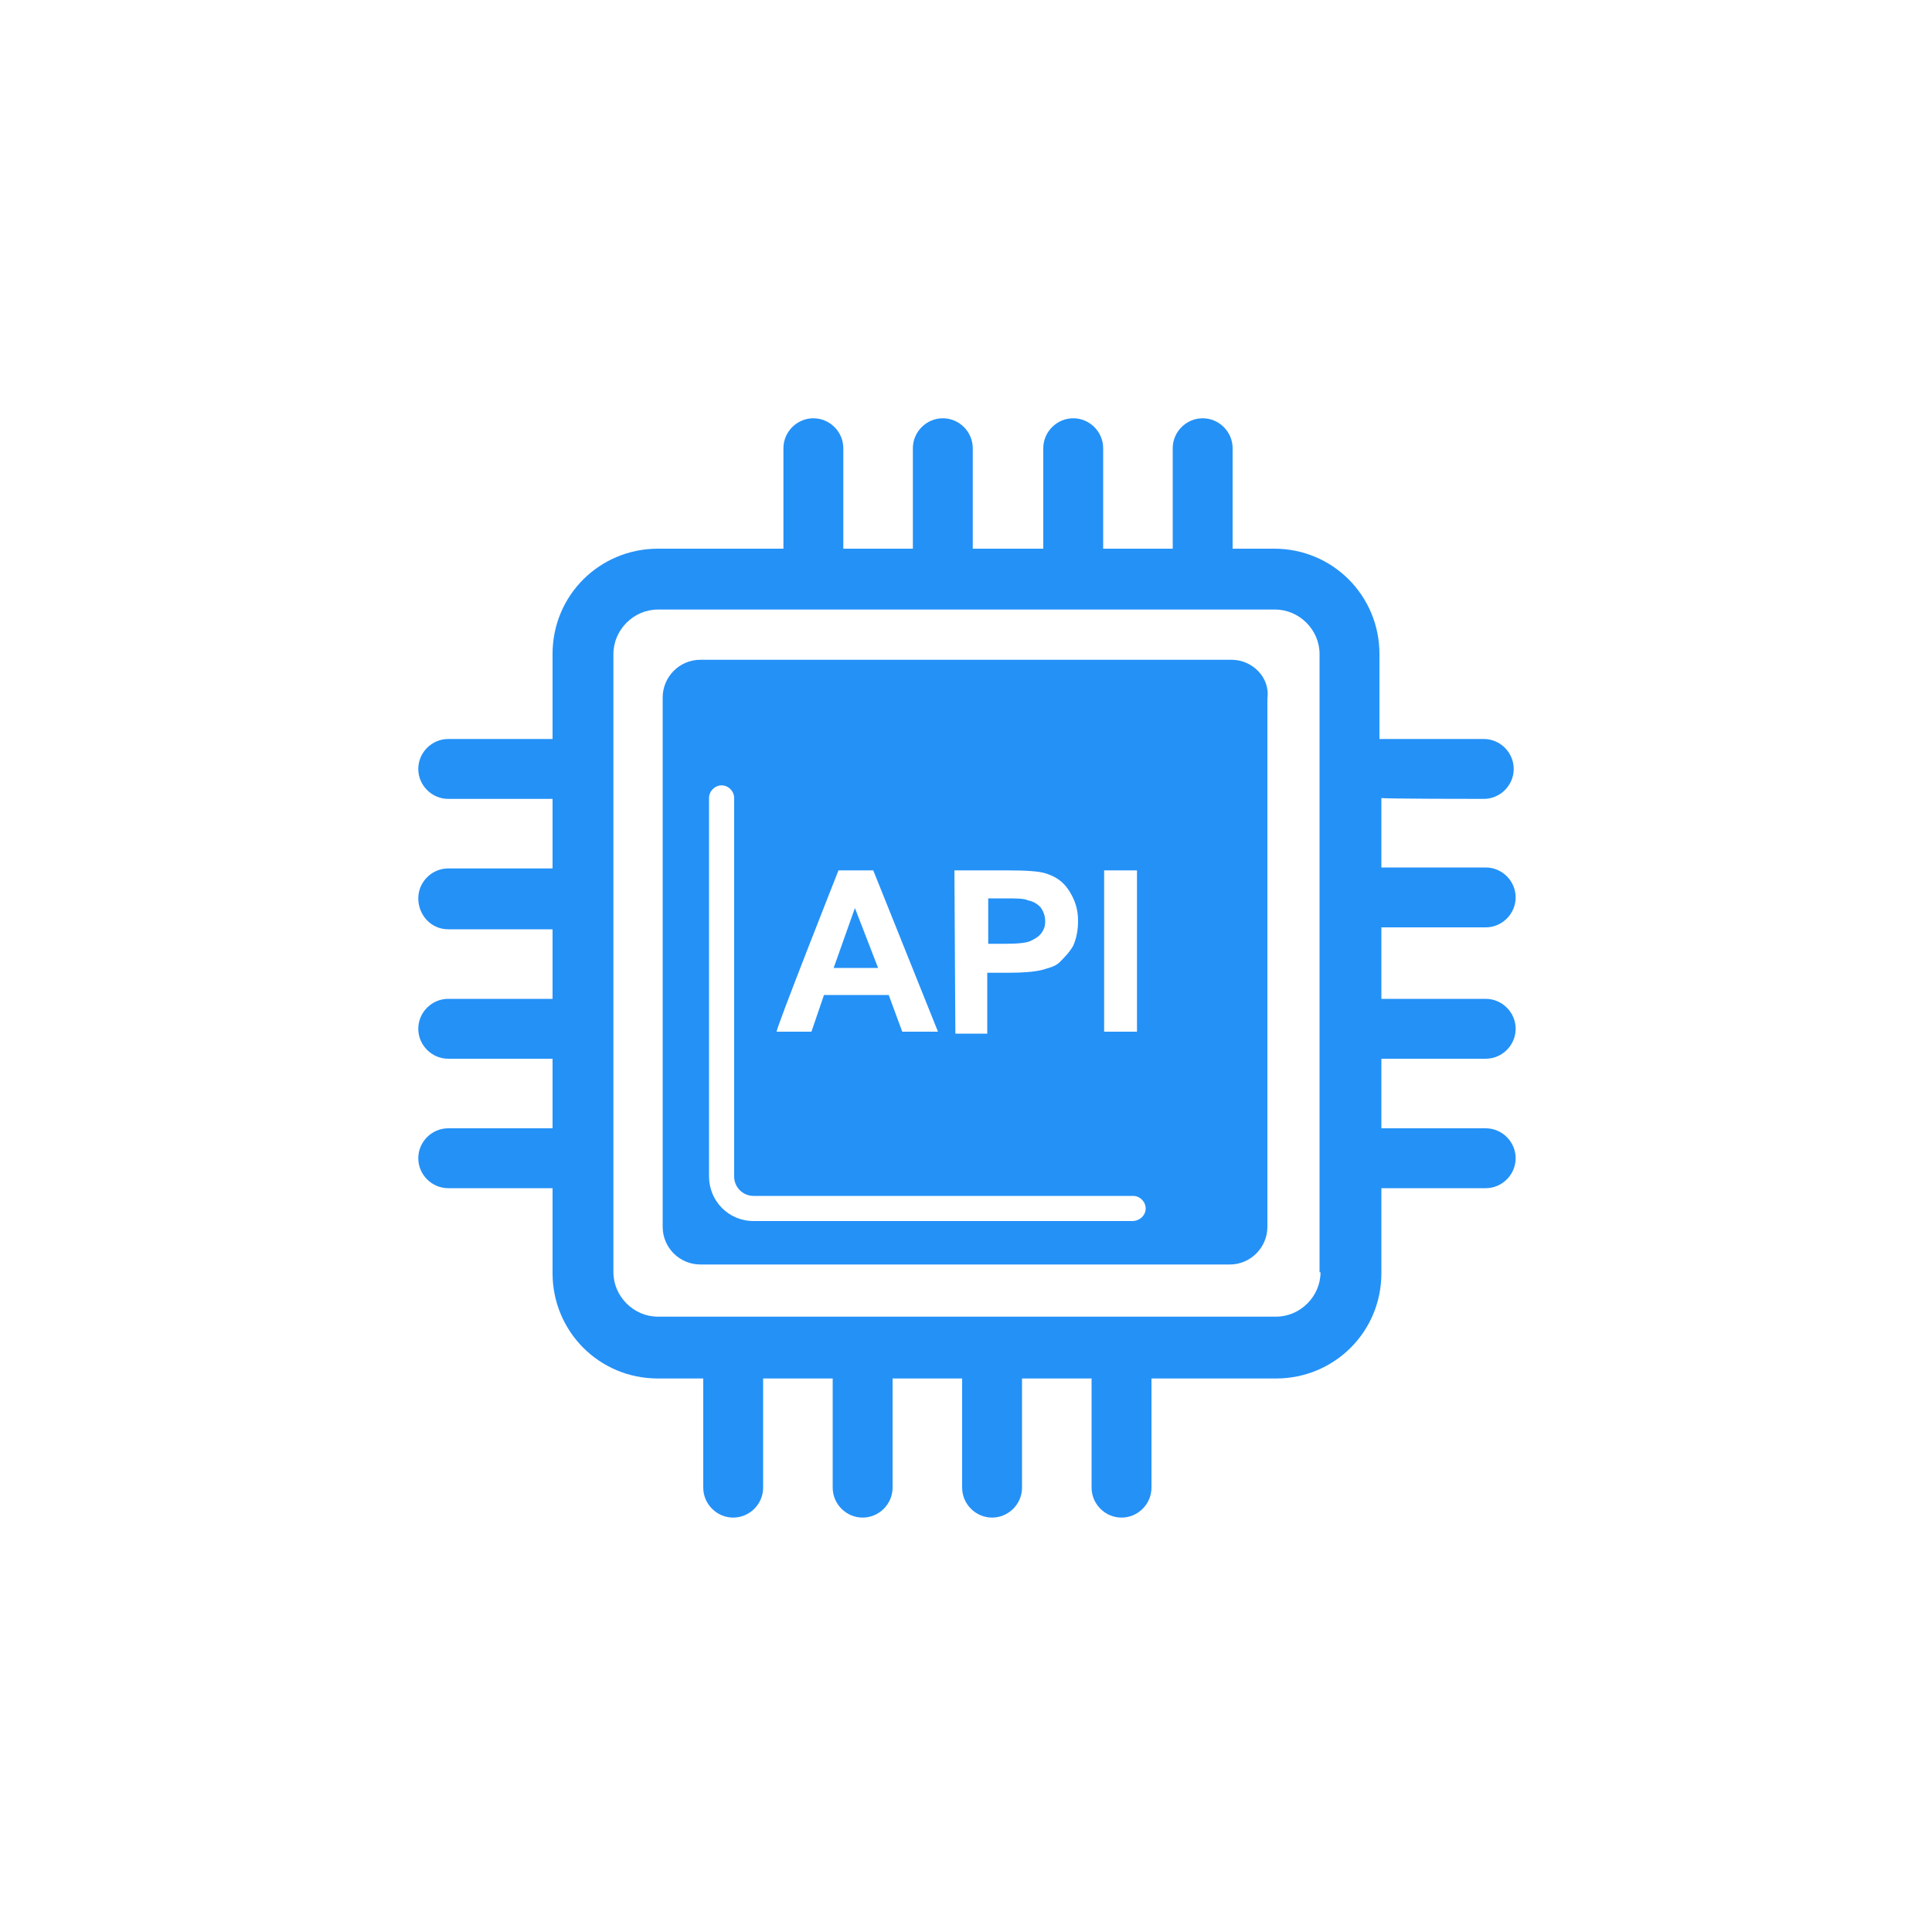
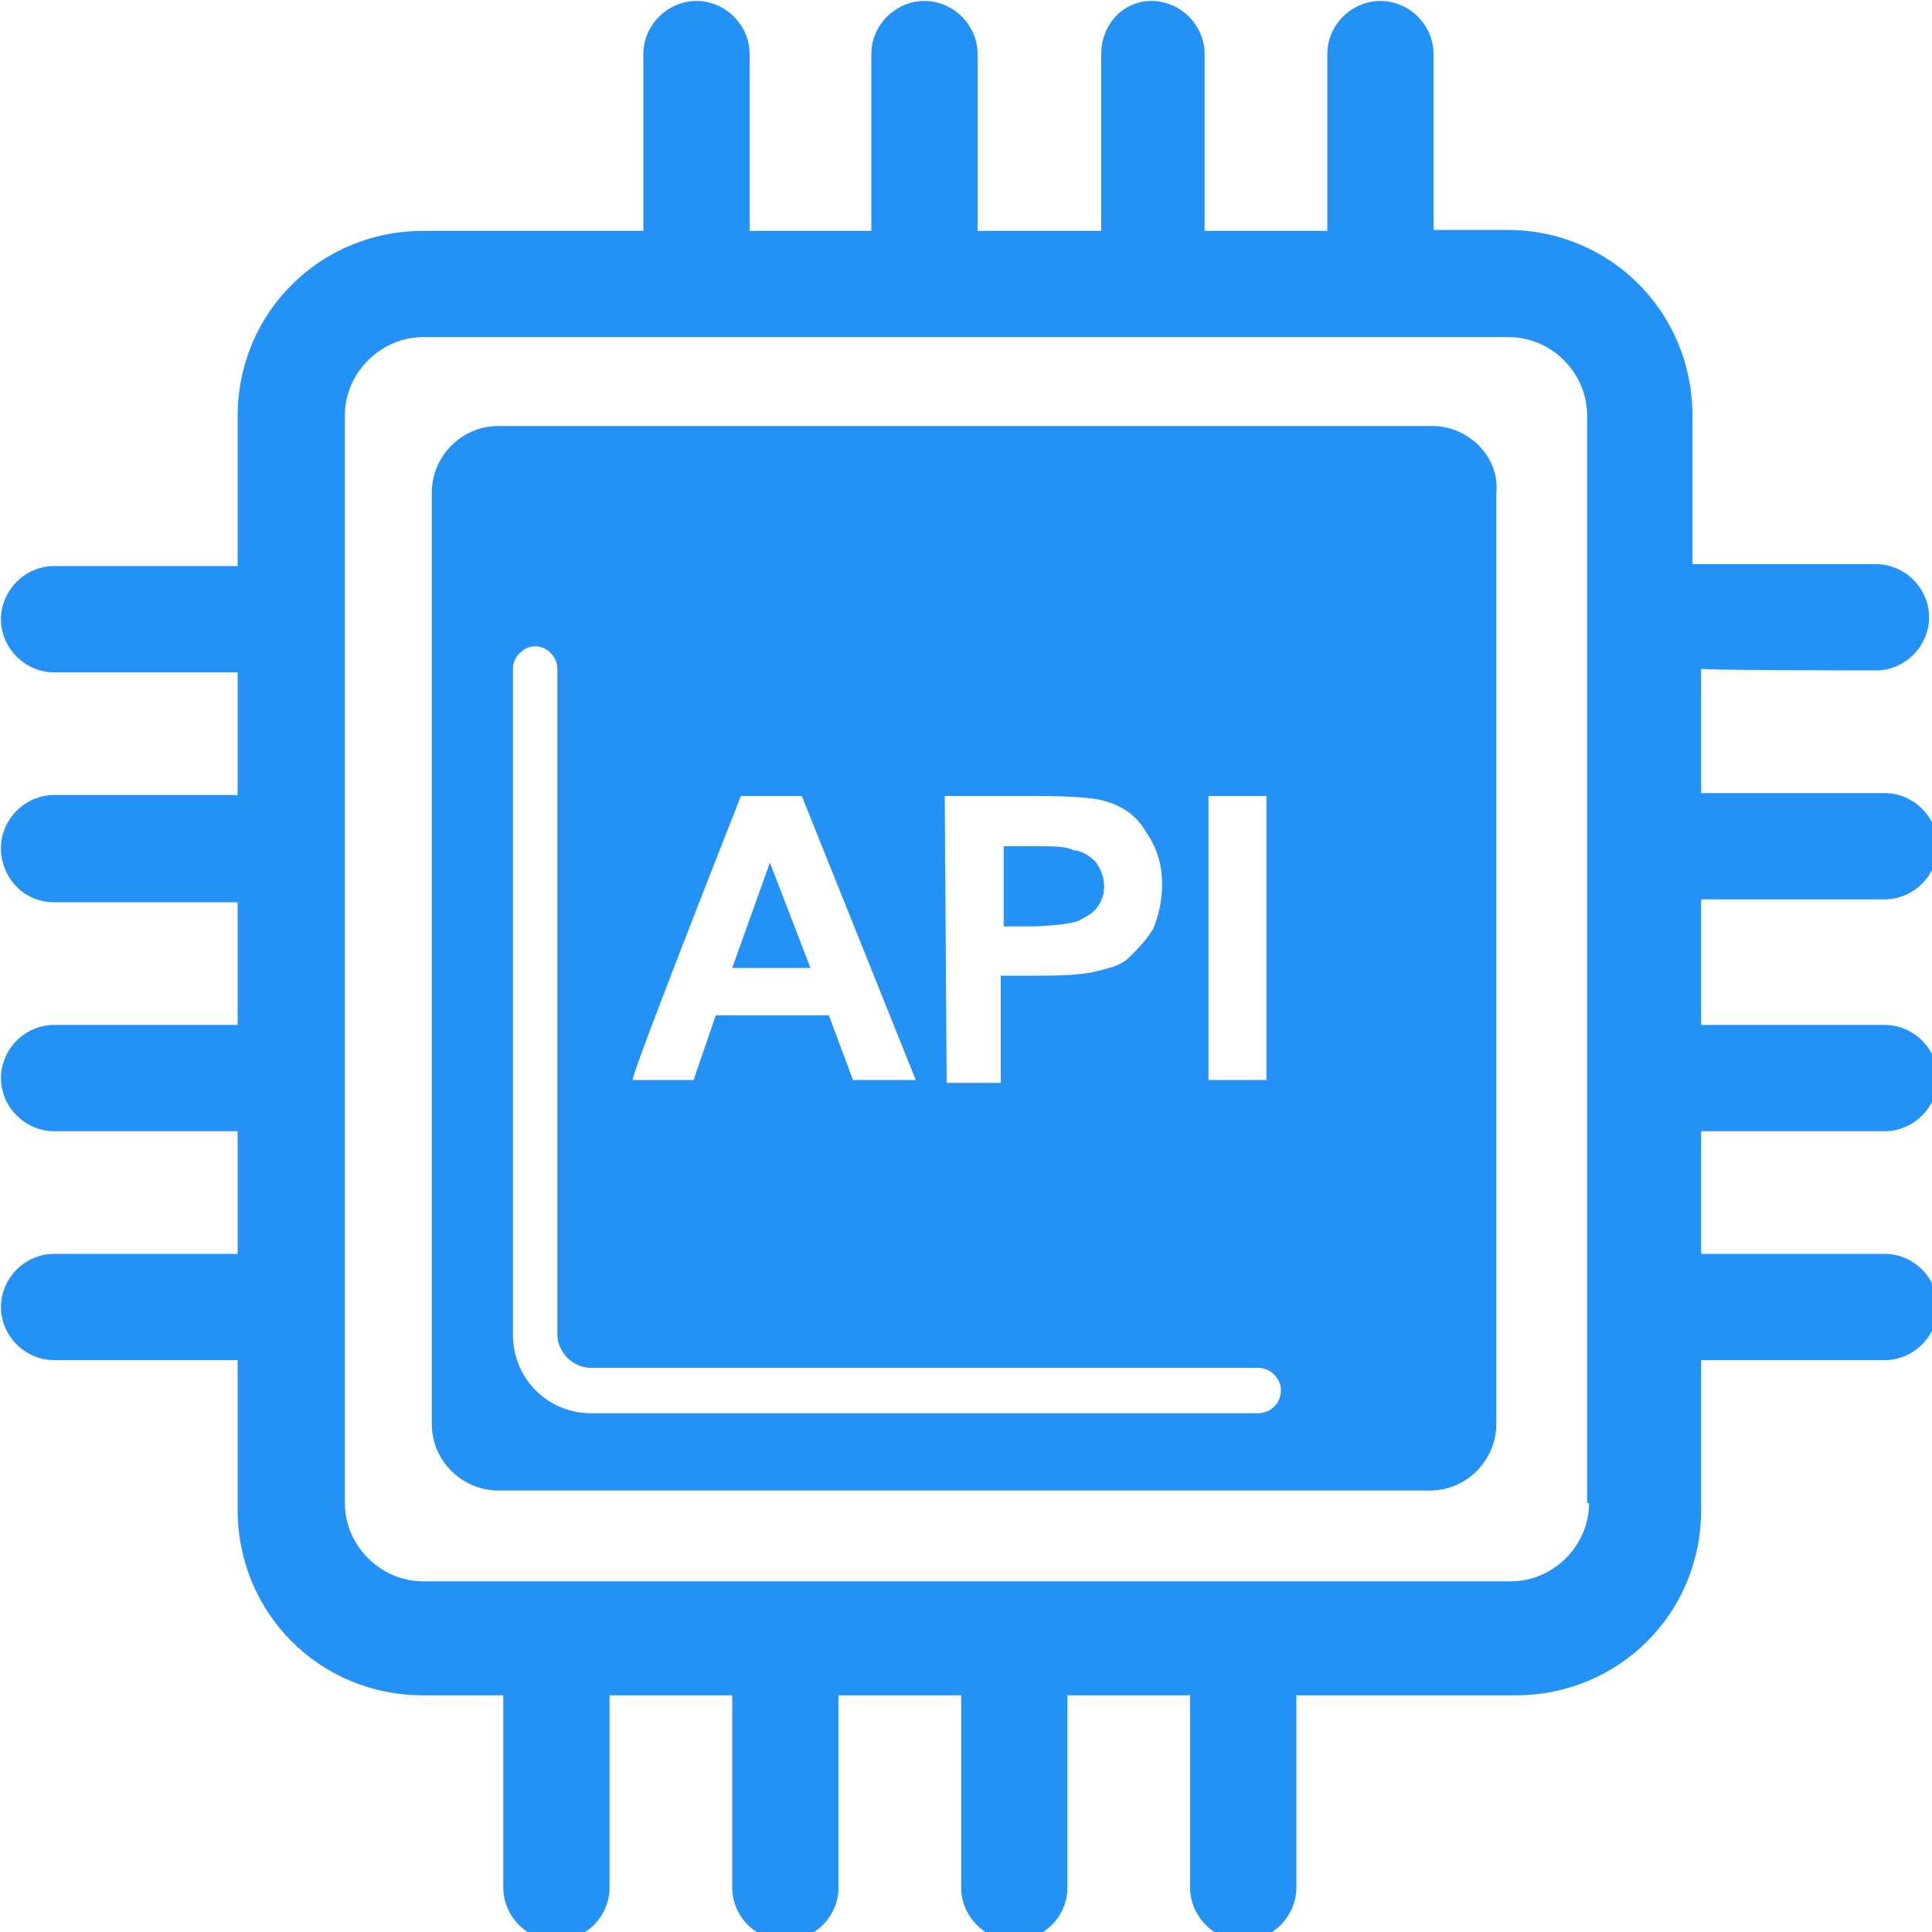
<svg xmlns="http://www.w3.org/2000/svg" version="1.1" id="图层_1" x="0px" y="0px" viewBox="0 0 200 200" style="enable-background:new 0 0 200 200;" xml:space="preserve">
  <style type="text/css">
	.st0{fill:#2491F7;}
</style>
  <g>
-     <path class="st0" d="M88.5,94l-2.2,6.2h4.6L88.5,94z" />
-     <path class="st0" d="M127.5,68.3H72.5c-2.2,0-3.9,1.8-3.9,3.9v54.8c0,2.2,1.8,3.9,3.9,3.9h54.8c2.2,0,3.9-1.8,3.9-3.9V72.3   C131.5,70.1,129.6,68.3,127.5,68.3L127.5,68.3z M114.3,90.1h3.4v16.7h-3.4V90.1z M98.8,90.1h5.4c2.1,0,3.4,0.1,4,0.3   c1,0.3,1.8,0.8,2.4,1.7s1,1.9,1,3.2c0,1.1-0.2,1.9-0.5,2.6c-0.4,0.7-0.9,1.2-1.4,1.7s-1.2,0.6-1.8,0.8c-0.8,0.2-2,0.3-3.5,0.3h-2.2   v6.3h-3.3L98.8,90.1L98.8,90.1z M86.8,90.1h3.6l6.7,16.7h-3.7l-1.4-3.8h-6.7l-1.3,3.8h-3.6C80.2,106.8,86.8,90.1,86.8,90.1z    M117.2,126.4H78c-2.6,0-4.6-2.1-4.6-4.6V82.6c0-0.7,0.6-1.3,1.3-1.3s1.3,0.6,1.3,1.3v39.2c0,1.1,0.9,2,2,2h39.3   c0.7,0,1.3,0.6,1.3,1.3C118.6,125.8,118,126.4,117.2,126.4z" />
-     <path class="st0" d="M106.7,97.4c0.4-0.2,0.8-0.4,1.1-0.8c0.3-0.4,0.4-0.8,0.4-1.2c0-0.6-0.2-1.1-0.5-1.5c-0.4-0.4-0.8-0.6-1.3-0.7   c-0.4-0.2-1.2-0.2-2.4-0.2h-1.7v4.7h1.8C105.4,97.7,106.3,97.6,106.7,97.4L106.7,97.4z" />
-     <path class="st0" d="M153.6,82.7c1.7,0,3.1-1.4,3.1-3.1s-1.4-3.1-3.1-3.1h-10.8v-8.8c0-6-4.8-10.9-10.9-10.9h-4.3V46.4   c0-1.7-1.4-3.1-3.1-3.1c-1.7,0-3.1,1.4-3.1,3.1v10.4h-7.2V46.4c0-1.7-1.4-3.1-3.1-3.1s-3.1,1.4-3.1,3.1v10.4h-7.3V46.4   c0-1.7-1.4-3.1-3.1-3.1s-3.1,1.4-3.1,3.1v10.4h-7.2V46.4c0-1.7-1.4-3.1-3.1-3.1s-3.1,1.4-3.1,3.1v10.4H68.1   c-6,0-10.9,4.8-10.9,10.9v8.8H46.4c-1.7,0-3.1,1.4-3.1,3.1s1.4,3.1,3.1,3.1h10.8v7.2H46.4c-1.7,0-3.1,1.4-3.1,3.1s1.3,3.2,3.1,3.2   h10.8v7.2H46.4c-1.7,0-3.1,1.4-3.1,3.1s1.4,3.1,3.1,3.1h10.8v7.2H46.4c-1.7,0-3.1,1.4-3.1,3.1s1.4,3.1,3.1,3.1h10.8v8.8   c0,6,4.8,10.9,10.9,10.9h4.7v11.3c0,1.7,1.4,3.1,3.1,3.1s3.1-1.4,3.1-3.1v-11.3h7.2v11.3c0,1.7,1.4,3.1,3.1,3.1s3.1-1.4,3.1-3.1   v-11.3h7.2v11.3c0,1.7,1.4,3.1,3.1,3.1s3.1-1.4,3.1-3.1v-11.3h7.2v11.3c0,1.7,1.4,3.1,3.1,3.1s3.1-1.4,3.1-3.1v-11.3h12.9   c6,0,10.9-4.8,10.9-10.9v-8.8h10.8c1.7,0,3.1-1.4,3.1-3.1s-1.4-3.1-3.1-3.1h-10.8v-7.2h10.8c1.7,0,3.1-1.4,3.1-3.1   c0-1.7-1.4-3.1-3.1-3.1h-10.8V96h10.8c1.7,0,3.1-1.4,3.1-3.1s-1.4-3.1-3.1-3.1h-10.8v-7.2C142.6,82.7,153.6,82.7,153.6,82.7z    M136.7,131.7c0,2.5-2.1,4.6-4.6,4.6H68.1c-2.5,0-4.6-2.1-4.6-4.6V67.7c0-2.5,2.1-4.6,4.6-4.6H132c2.5,0,4.6,2.1,4.6,4.6V131.7   L136.7,131.7z" />
+     <path class="st0" d="M79.7,89.3l-3.9,10.9h8.1L79.7,89.3z" />
+     <path class="st0" d="M148.3,44.1H51.6c-3.9,0-6.9,3.2-6.9,6.9v96.4c0,3.9,3.2,6.9,6.9,6.9h96.4c3.9,0,6.9-3.2,6.9-6.9V51.1   C155.3,47.3,152,44.1,148.3,44.1L148.3,44.1z M125.1,82.4h6v29.4h-6V82.4z M97.8,82.4h9.5c3.7,0,6,0.2,7,0.5c1.8,0.5,3.2,1.4,4.2,3   c1.1,1.6,1.8,3.3,1.8,5.6c0,1.9-0.4,3.3-0.9,4.6c-0.7,1.2-1.6,2.1-2.5,3s-2.1,1.1-3.2,1.4c-1.4,0.4-3.5,0.5-6.2,0.5h-3.9v11.1H98   L97.8,82.4L97.8,82.4z M76.7,82.4H83l11.8,29.4h-6.5l-2.5-6.7H74.1l-2.3,6.7h-6.3C65.1,111.8,76.7,82.4,76.7,82.4z M130.2,146.3   H61.2c-4.6,0-8.1-3.7-8.1-8.1V69.2c0-1.2,1.1-2.3,2.3-2.3s2.3,1.1,2.3,2.3v68.9c0,1.9,1.6,3.5,3.5,3.5h69.1c1.2,0,2.3,1.1,2.3,2.3   C132.6,145.2,131.6,146.3,130.2,146.3z" />
+     <path class="st0" d="M111.7,95.3c0.7-0.4,1.4-0.7,1.9-1.4c0.5-0.7,0.7-1.4,0.7-2.1c0-1.1-0.4-1.9-0.9-2.6c-0.7-0.7-1.4-1.1-2.3-1.2   c-0.7-0.4-2.1-0.4-4.2-0.4h-3v8.3h3.2C109.4,95.8,111,95.6,111.7,95.3L111.7,95.3z" />
+     <path class="st0" d="M194.2,69.4c3,0,5.5-2.5,5.5-5.5s-2.5-5.5-5.5-5.5h-19V43c0-10.6-8.4-19.2-19.2-19.2h-7.6V5.6   c0-3-2.5-5.5-5.5-5.5s-5.5,2.5-5.5,5.5v18.3h-12.7V5.6c0-3-2.5-5.5-5.5-5.5S114,2.6,114,5.6v18.3h-12.8V5.6c0-3-2.5-5.5-5.5-5.5   s-5.5,2.5-5.5,5.5v18.3H77.6V5.6c0-3-2.5-5.5-5.5-5.5s-5.5,2.5-5.5,5.5v18.3H43.8c-10.6,0-19.2,8.4-19.2,19.2v15.5h-19   c-3,0-5.5,2.5-5.5,5.5c0,3,2.5,5.5,5.5,5.5h19v12.7h-19c-3,0-5.5,2.5-5.5,5.5s2.3,5.6,5.5,5.6h19v12.7h-19c-3,0-5.5,2.5-5.5,5.5   s2.5,5.5,5.5,5.5h19v12.7h-19c-3,0-5.5,2.5-5.5,5.5s2.5,5.5,5.5,5.5h19v15.5c0,10.6,8.4,19.2,19.2,19.2h8.3v19.9   c0,3,2.5,5.5,5.5,5.5c3,0,5.5-2.5,5.5-5.5v-19.9h12.7v19.9c0,3,2.5,5.5,5.5,5.5s5.5-2.5,5.5-5.5v-19.9h12.7v19.9   c0,3,2.5,5.5,5.5,5.5c3,0,5.5-2.5,5.5-5.5v-19.9h12.7v19.9c0,3,2.5,5.5,5.5,5.5s5.5-2.5,5.5-5.5v-19.9h22.7   c10.6,0,19.2-8.4,19.2-19.2v-15.5h19c3,0,5.5-2.5,5.5-5.5s-2.5-5.5-5.5-5.5h-19v-12.7h19c3,0,5.5-2.5,5.5-5.5s-2.5-5.5-5.5-5.5h-19   v-13h19c3,0,5.5-2.5,5.5-5.5s-2.5-5.5-5.5-5.5h-19V69.2C174.8,69.4,194.2,69.4,194.2,69.4z M164.5,155.6c0,4.4-3.7,8.1-8.1,8.1   H43.8c-4.4,0-8.1-3.7-8.1-8.1V43c0-4.4,3.7-8.1,8.1-8.1h112.4c4.4,0,8.1,3.7,8.1,8.1v112.6H164.5z" />
  </g>
</svg>
